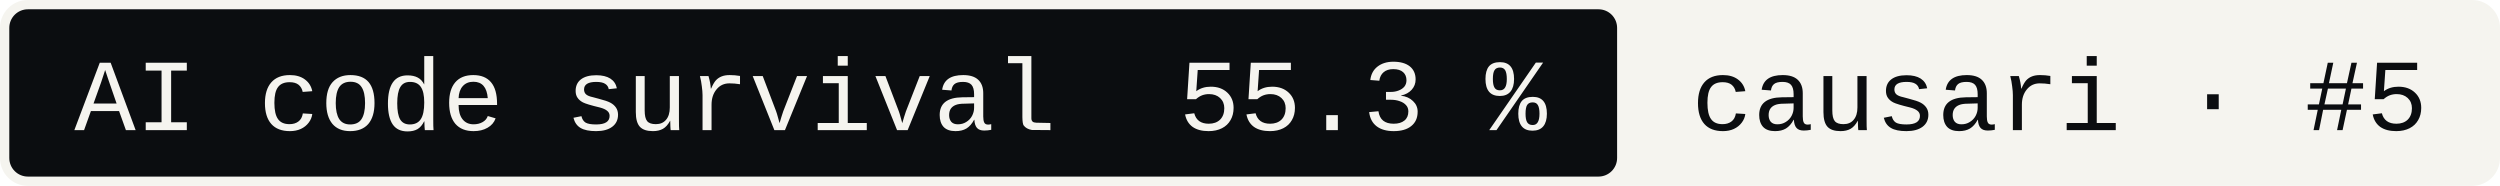
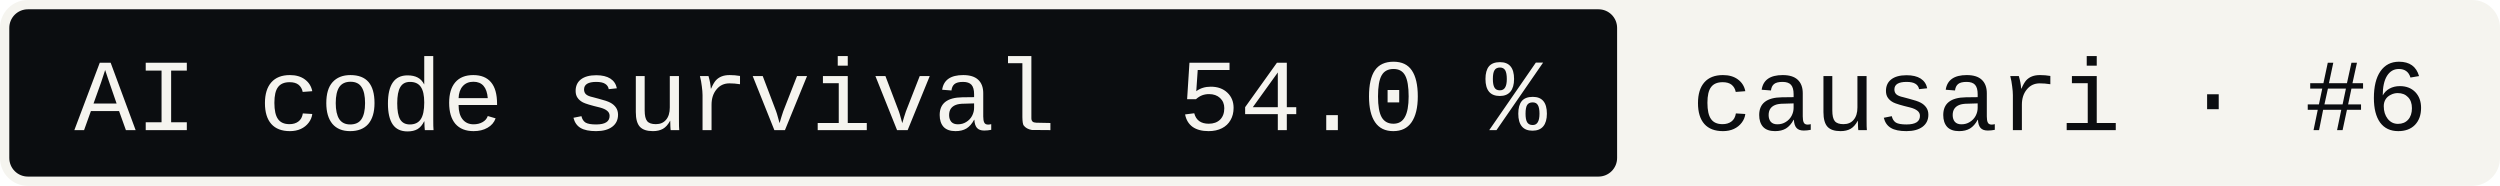
- <svg xmlns="http://www.w3.org/2000/svg" width="269" height="20" viewBox="0 0 269 20" role="img" aria-label="github/gh-aw-mcpg: In Survival Report #5 (2026-10-12, method v4): 250,832 of 453,721 lines introduced by 5,274 AI-tagged commits are still at HEAD, 55.3 %. causari.dev">
+ <svg xmlns="http://www.w3.org/2000/svg" width="269" height="20" viewBox="0 0 269 20" role="img" aria-label="github/gh-aw-mcpg: In Survival Report #6 (2026-10-19, method v4): 246,588 of 457,011 lines introduced by 5,355 AI-tagged commits are still at HEAD, 54.0 %. causari.dev">
  <rect width="269" height="20" rx="3" fill="#f5f4ef" />
  <rect x="1" y="1" width="173" height="18" rx="2" fill="#0b0d10" />
  <g font-family="ui-monospace,'JetBrains Mono','SF Mono','Cascadia Mono',Menlo,Consolas,'Liberation Mono',monospace" font-size="11" text-rendering="geometricPrecision">
-     <text x="8" y="14" fill="#f5f4ef" textLength="158" lengthAdjust="spacingAndGlyphs" xml:space="preserve">AI code survival  55.3 %</text>
-     <text x="182" y="14" fill="#0b0d10" textLength="79" lengthAdjust="spacingAndGlyphs" xml:space="preserve">causari · #5</text>
+     <text x="8" y="14" fill="#f5f4ef" textLength="158" lengthAdjust="spacingAndGlyphs" xml:space="preserve">AI code survival  54.0 %</text>
+     <text x="182" y="14" fill="#0b0d10" textLength="79" lengthAdjust="spacingAndGlyphs" xml:space="preserve">causari · #6</text>
  </g>
</svg>
